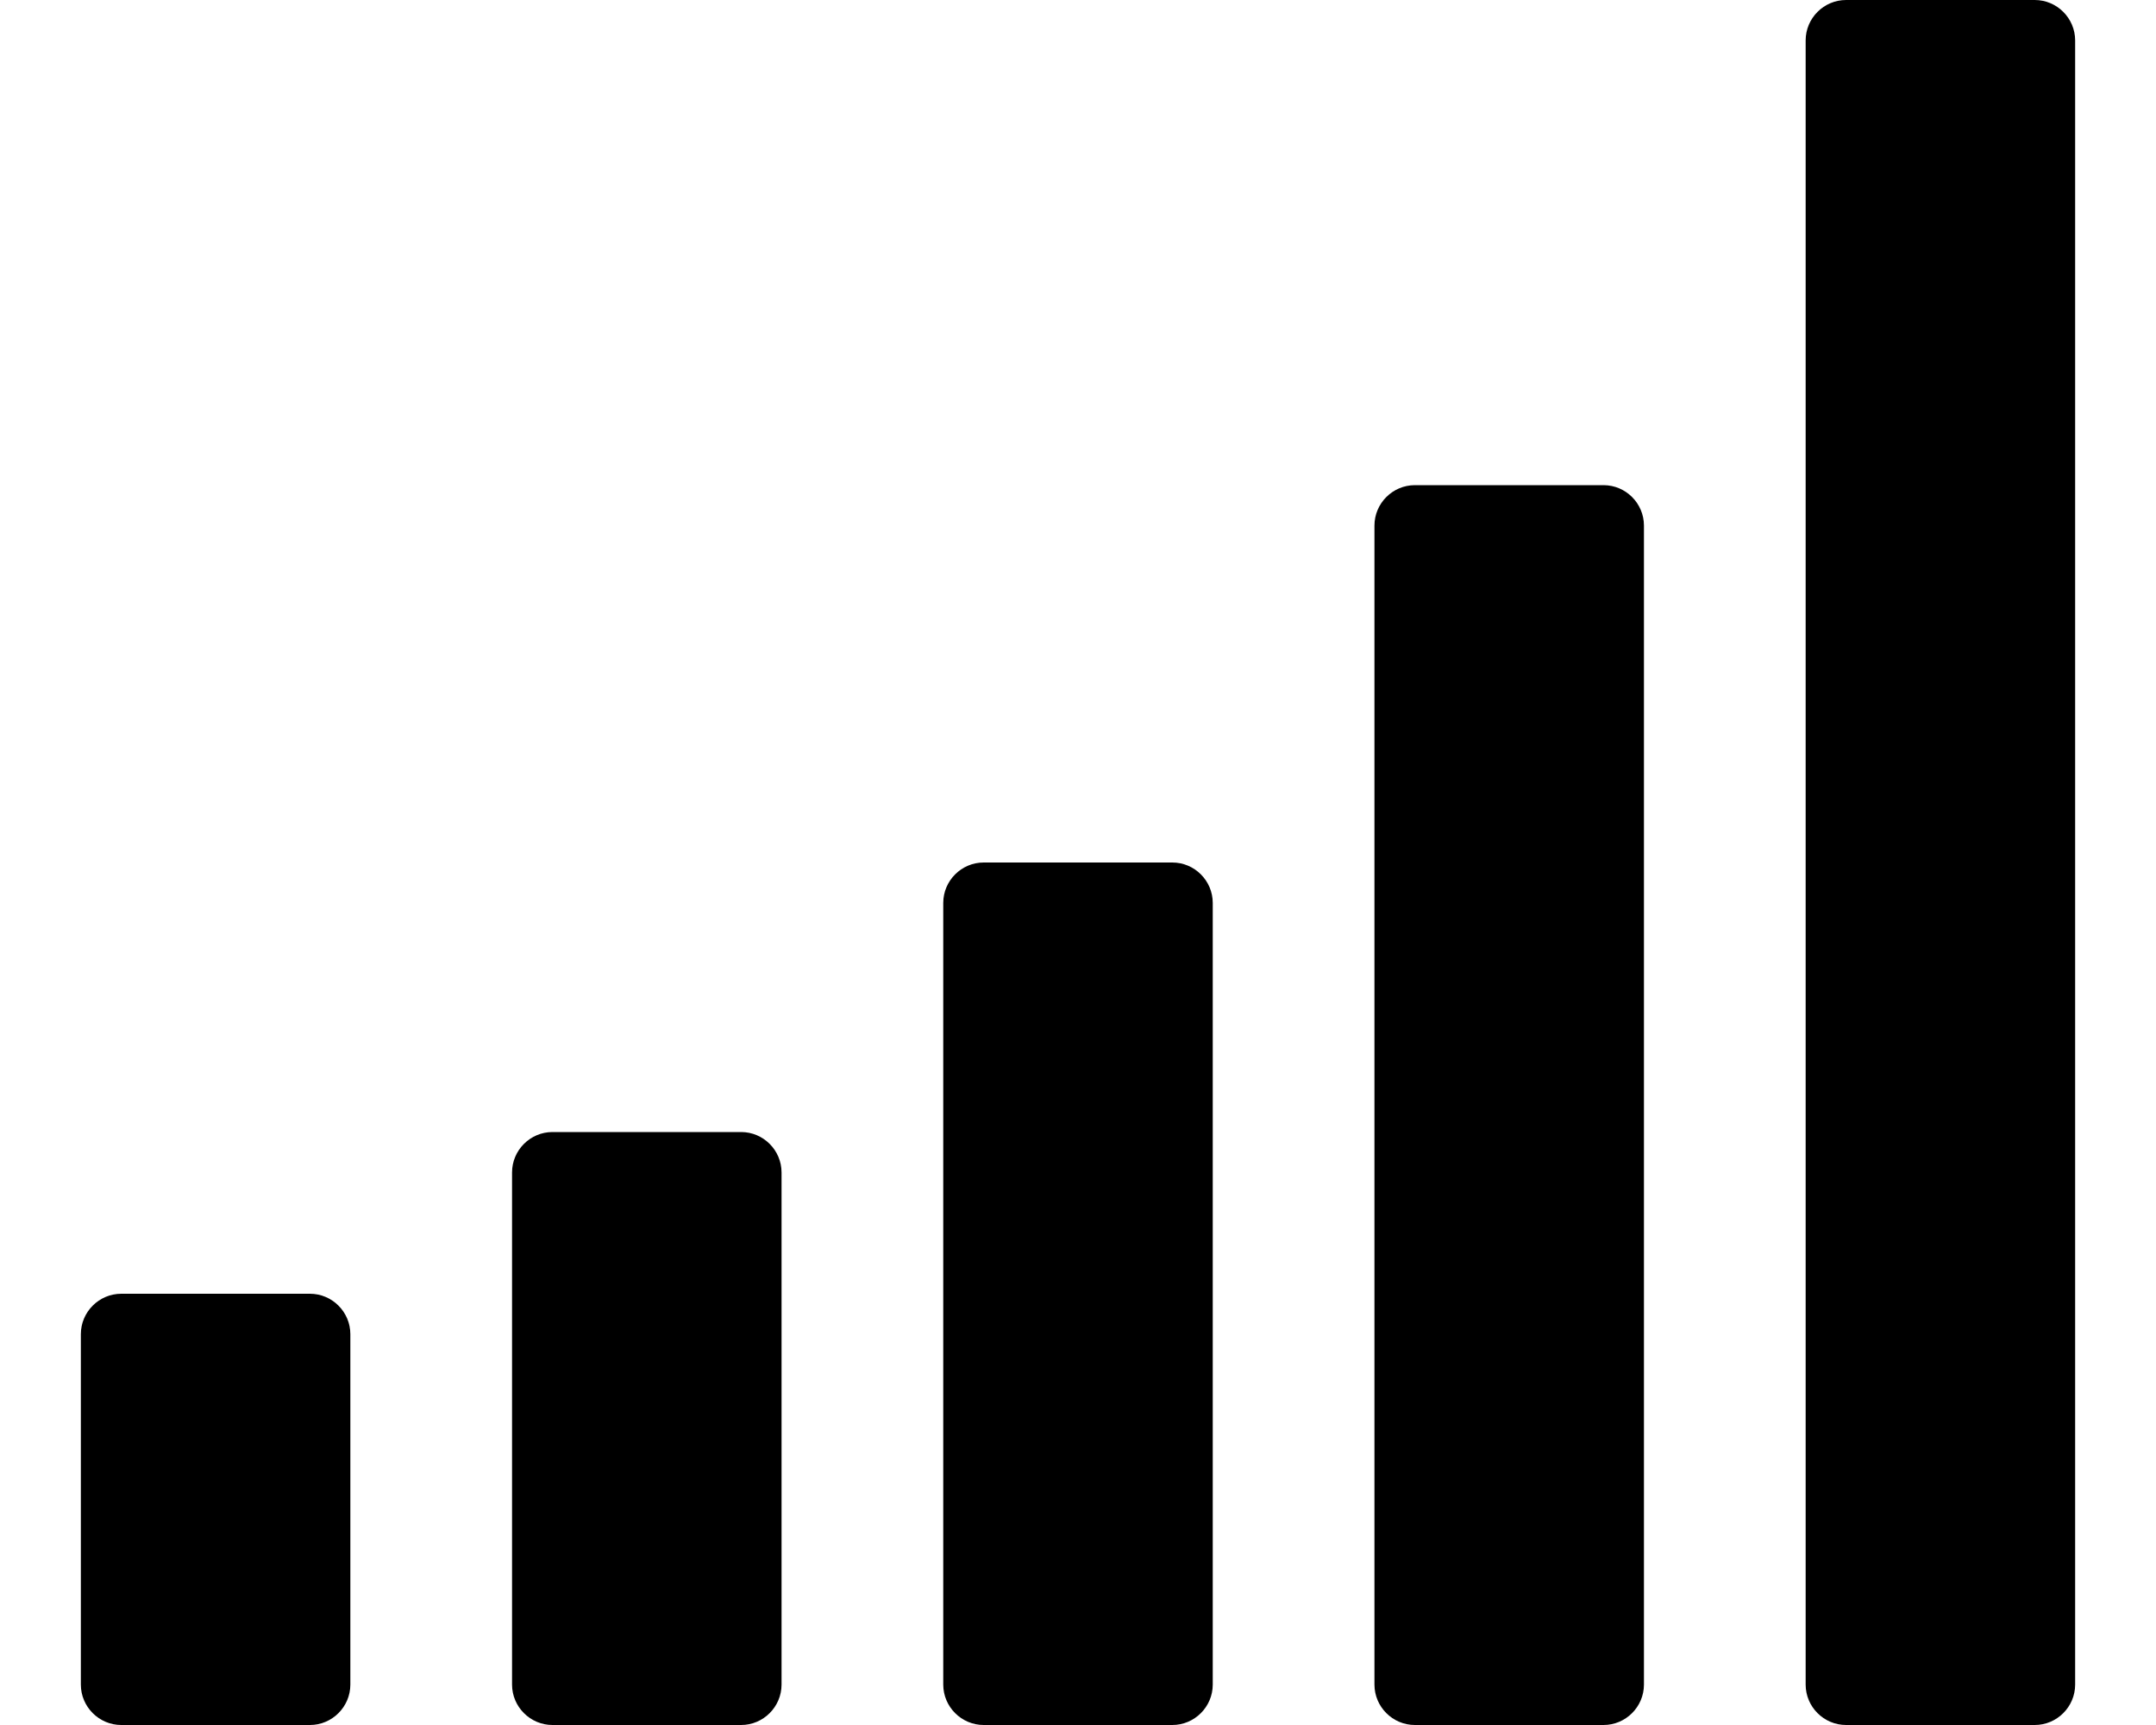
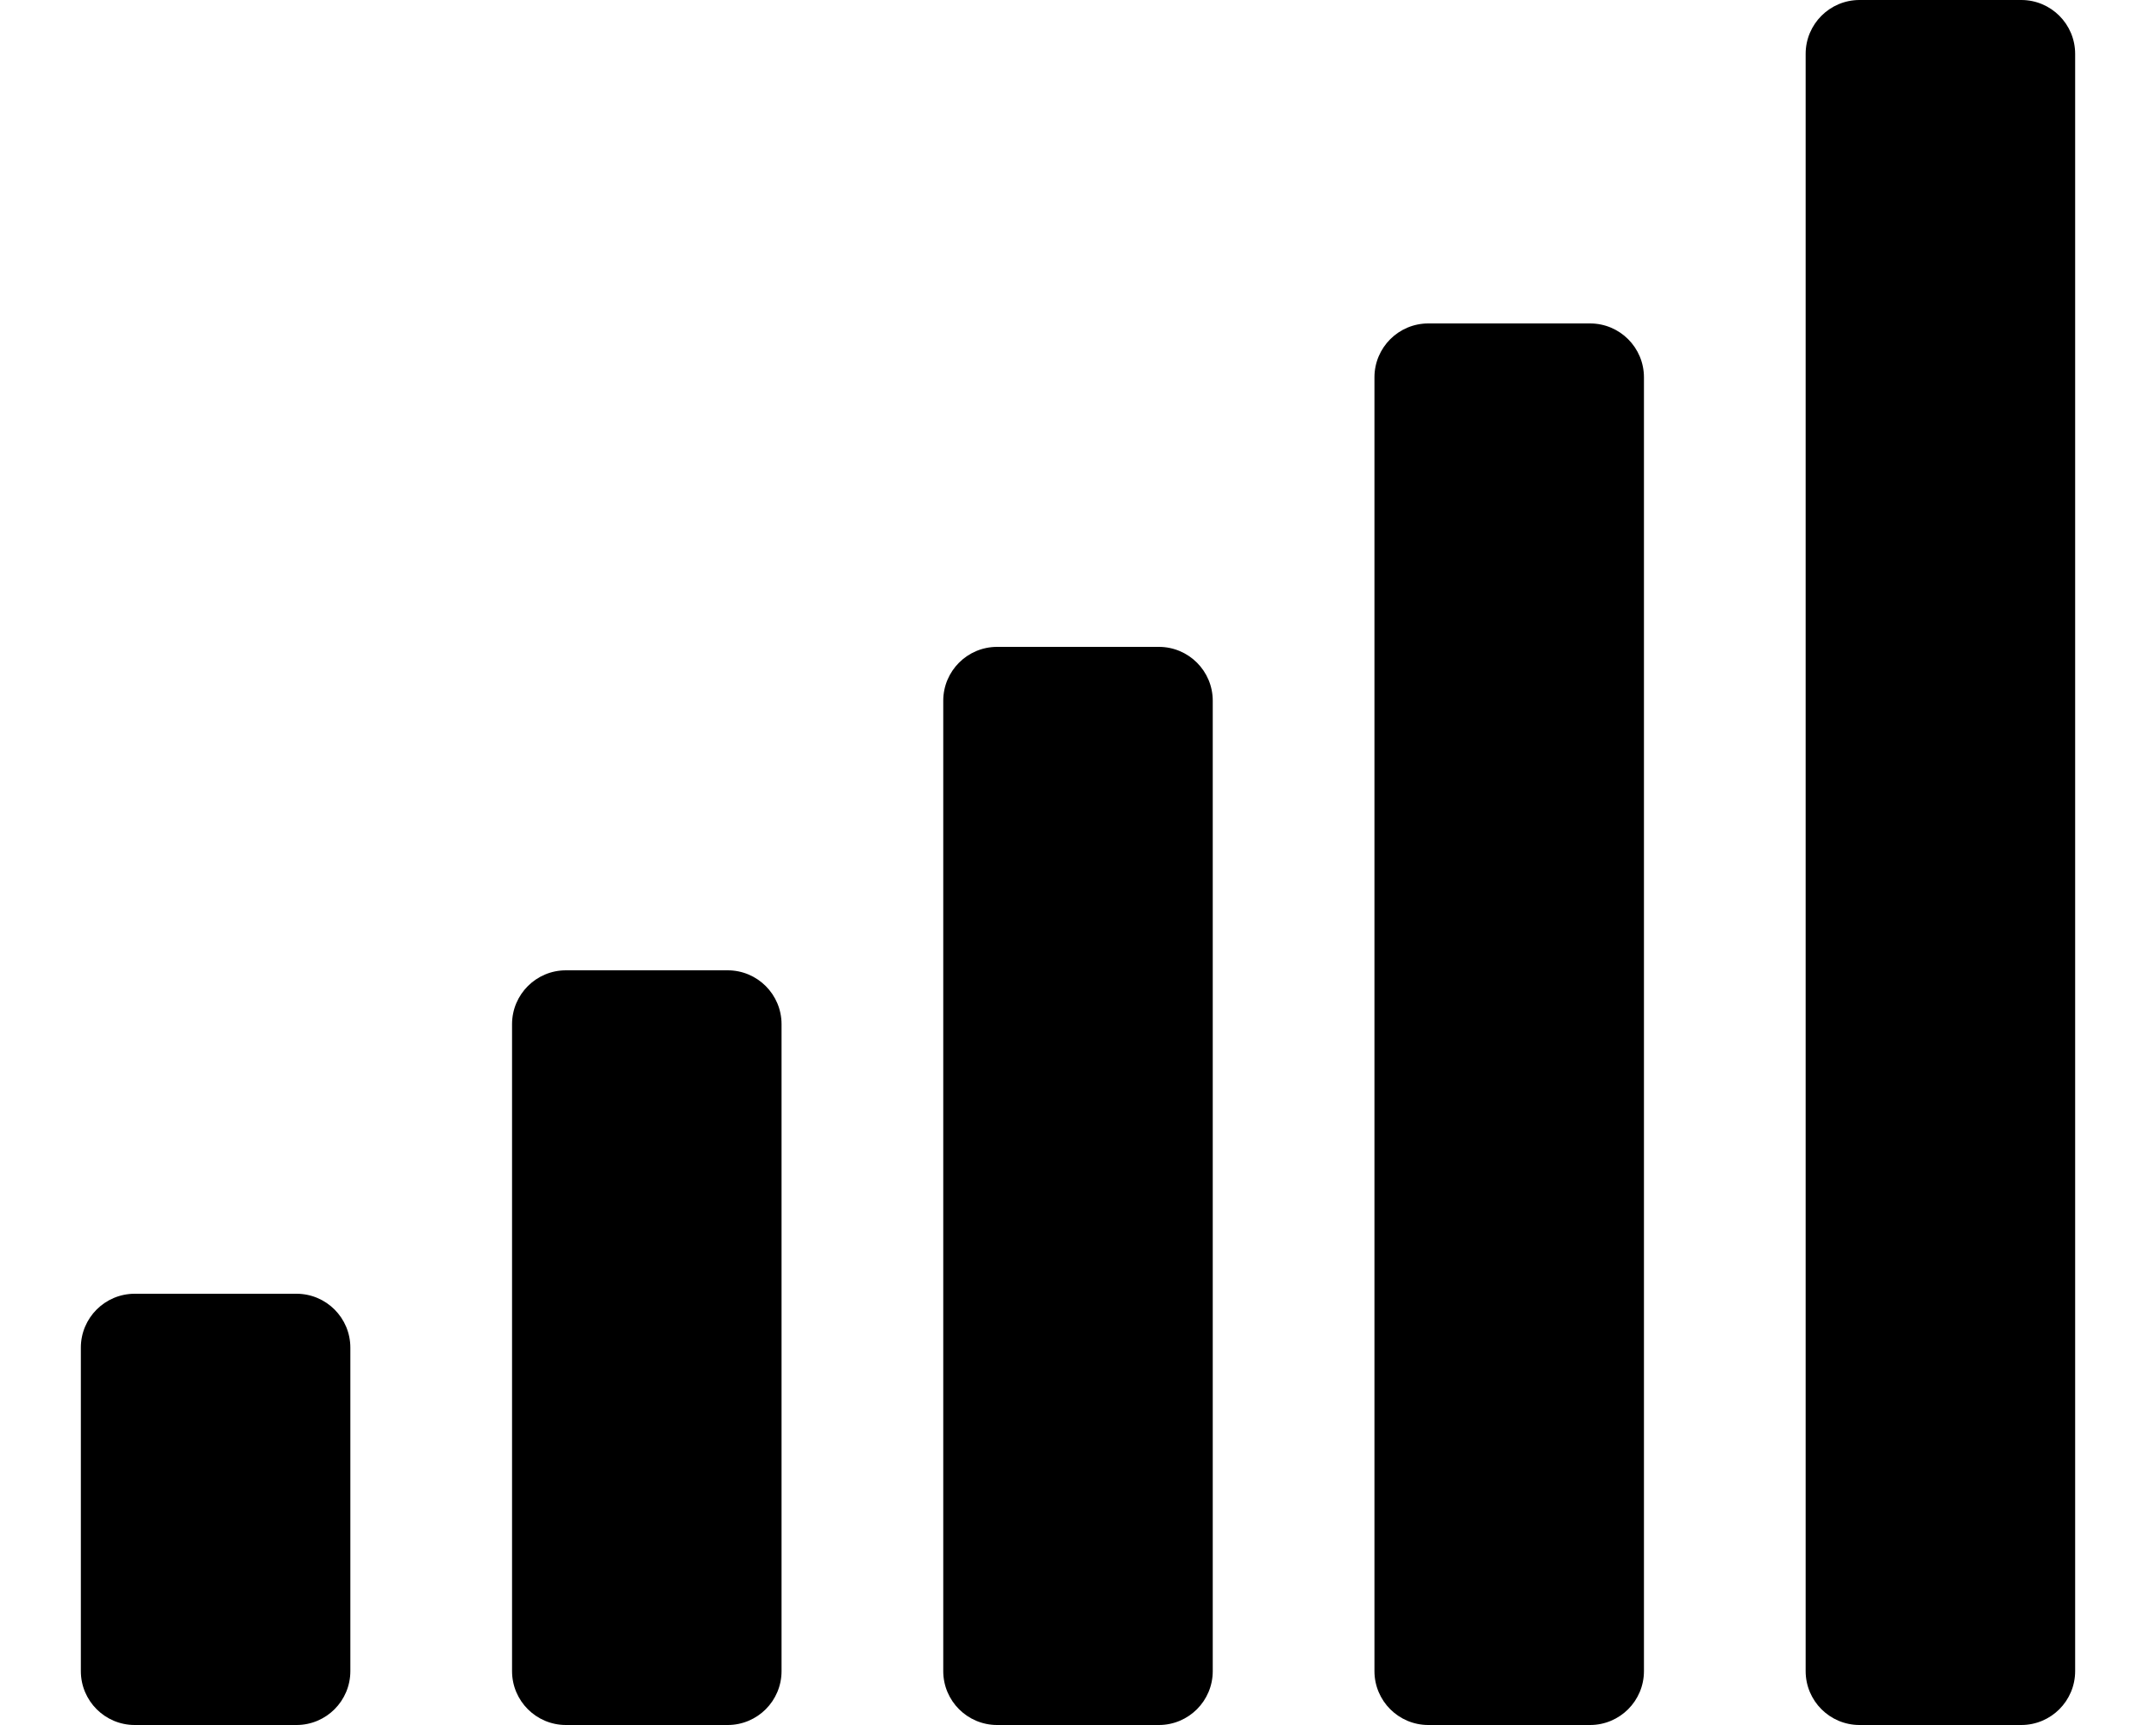
<svg xmlns="http://www.w3.org/2000/svg" viewBox="0 0 640 512">
-   <path d="M36 384h56c6.6 0 12 5.4 12 12v104c0 6.6-5.4 12-12 12H36c-6.6 0-12-5.4-12-12V396c0-6.6 5.4-12 12-12zm116-36v152c0 6.6 5.4 12 12 12h56c6.6 0 12-5.4 12-12V348c0-6.6-5.4-12-12-12h-56c-6.6 0-12 5.4-12 12zm128-80v232c0 6.6 5.4 12 12 12h56c6.6 0 12-5.4 12-12V268c0-6.6-5.4-12-12-12h-56c-6.6 0-12 5.4-12 12zm128-112v344c0 6.6 5.4 12 12 12h56c6.6 0 12-5.4 12-12V156c0-6.6-5.4-12-12-12h-56c-6.6 0-12 5.4-12 12zM536 12v488c0 6.6 5.4 12 12 12h56c6.6 0 12-5.4 12-12V12c0-6.6-5.4-12-12-12h-56c-6.6 0-12 5.4-12 12z" />
+   <path d="M216 288h-48c-8.84 0-16 7.16-16 16v192c0 8.84 7.16 16 16 16h48c8.84 0 16-7.16 16-16V304c0-8.84-7.16-16-16-16zM88 384H40c-8.84 0-16 7.16-16 16v96c0 8.84 7.16 16 16 16h48c8.84 0 16-7.16 16-16v-96c0-8.84-7.16-16-16-16zm256-192h-48c-8.84 0-16 7.16-16 16v288c0 8.84 7.16 16 16 16h48c8.84 0 16-7.16 16-16V208c0-8.84-7.16-16-16-16zm128-96h-48c-8.84 0-16 7.16-16 16v384c0 8.84 7.16 16 16 16h48c8.84 0 16-7.16 16-16V112c0-8.84-7.16-16-16-16zM600 0h-48c-8.84 0-16 7.16-16 16v480c0 8.84 7.16 16 16 16h48c8.84 0 16-7.16 16-16V16c0-8.84-7.16-16-16-16z" />
</svg>
